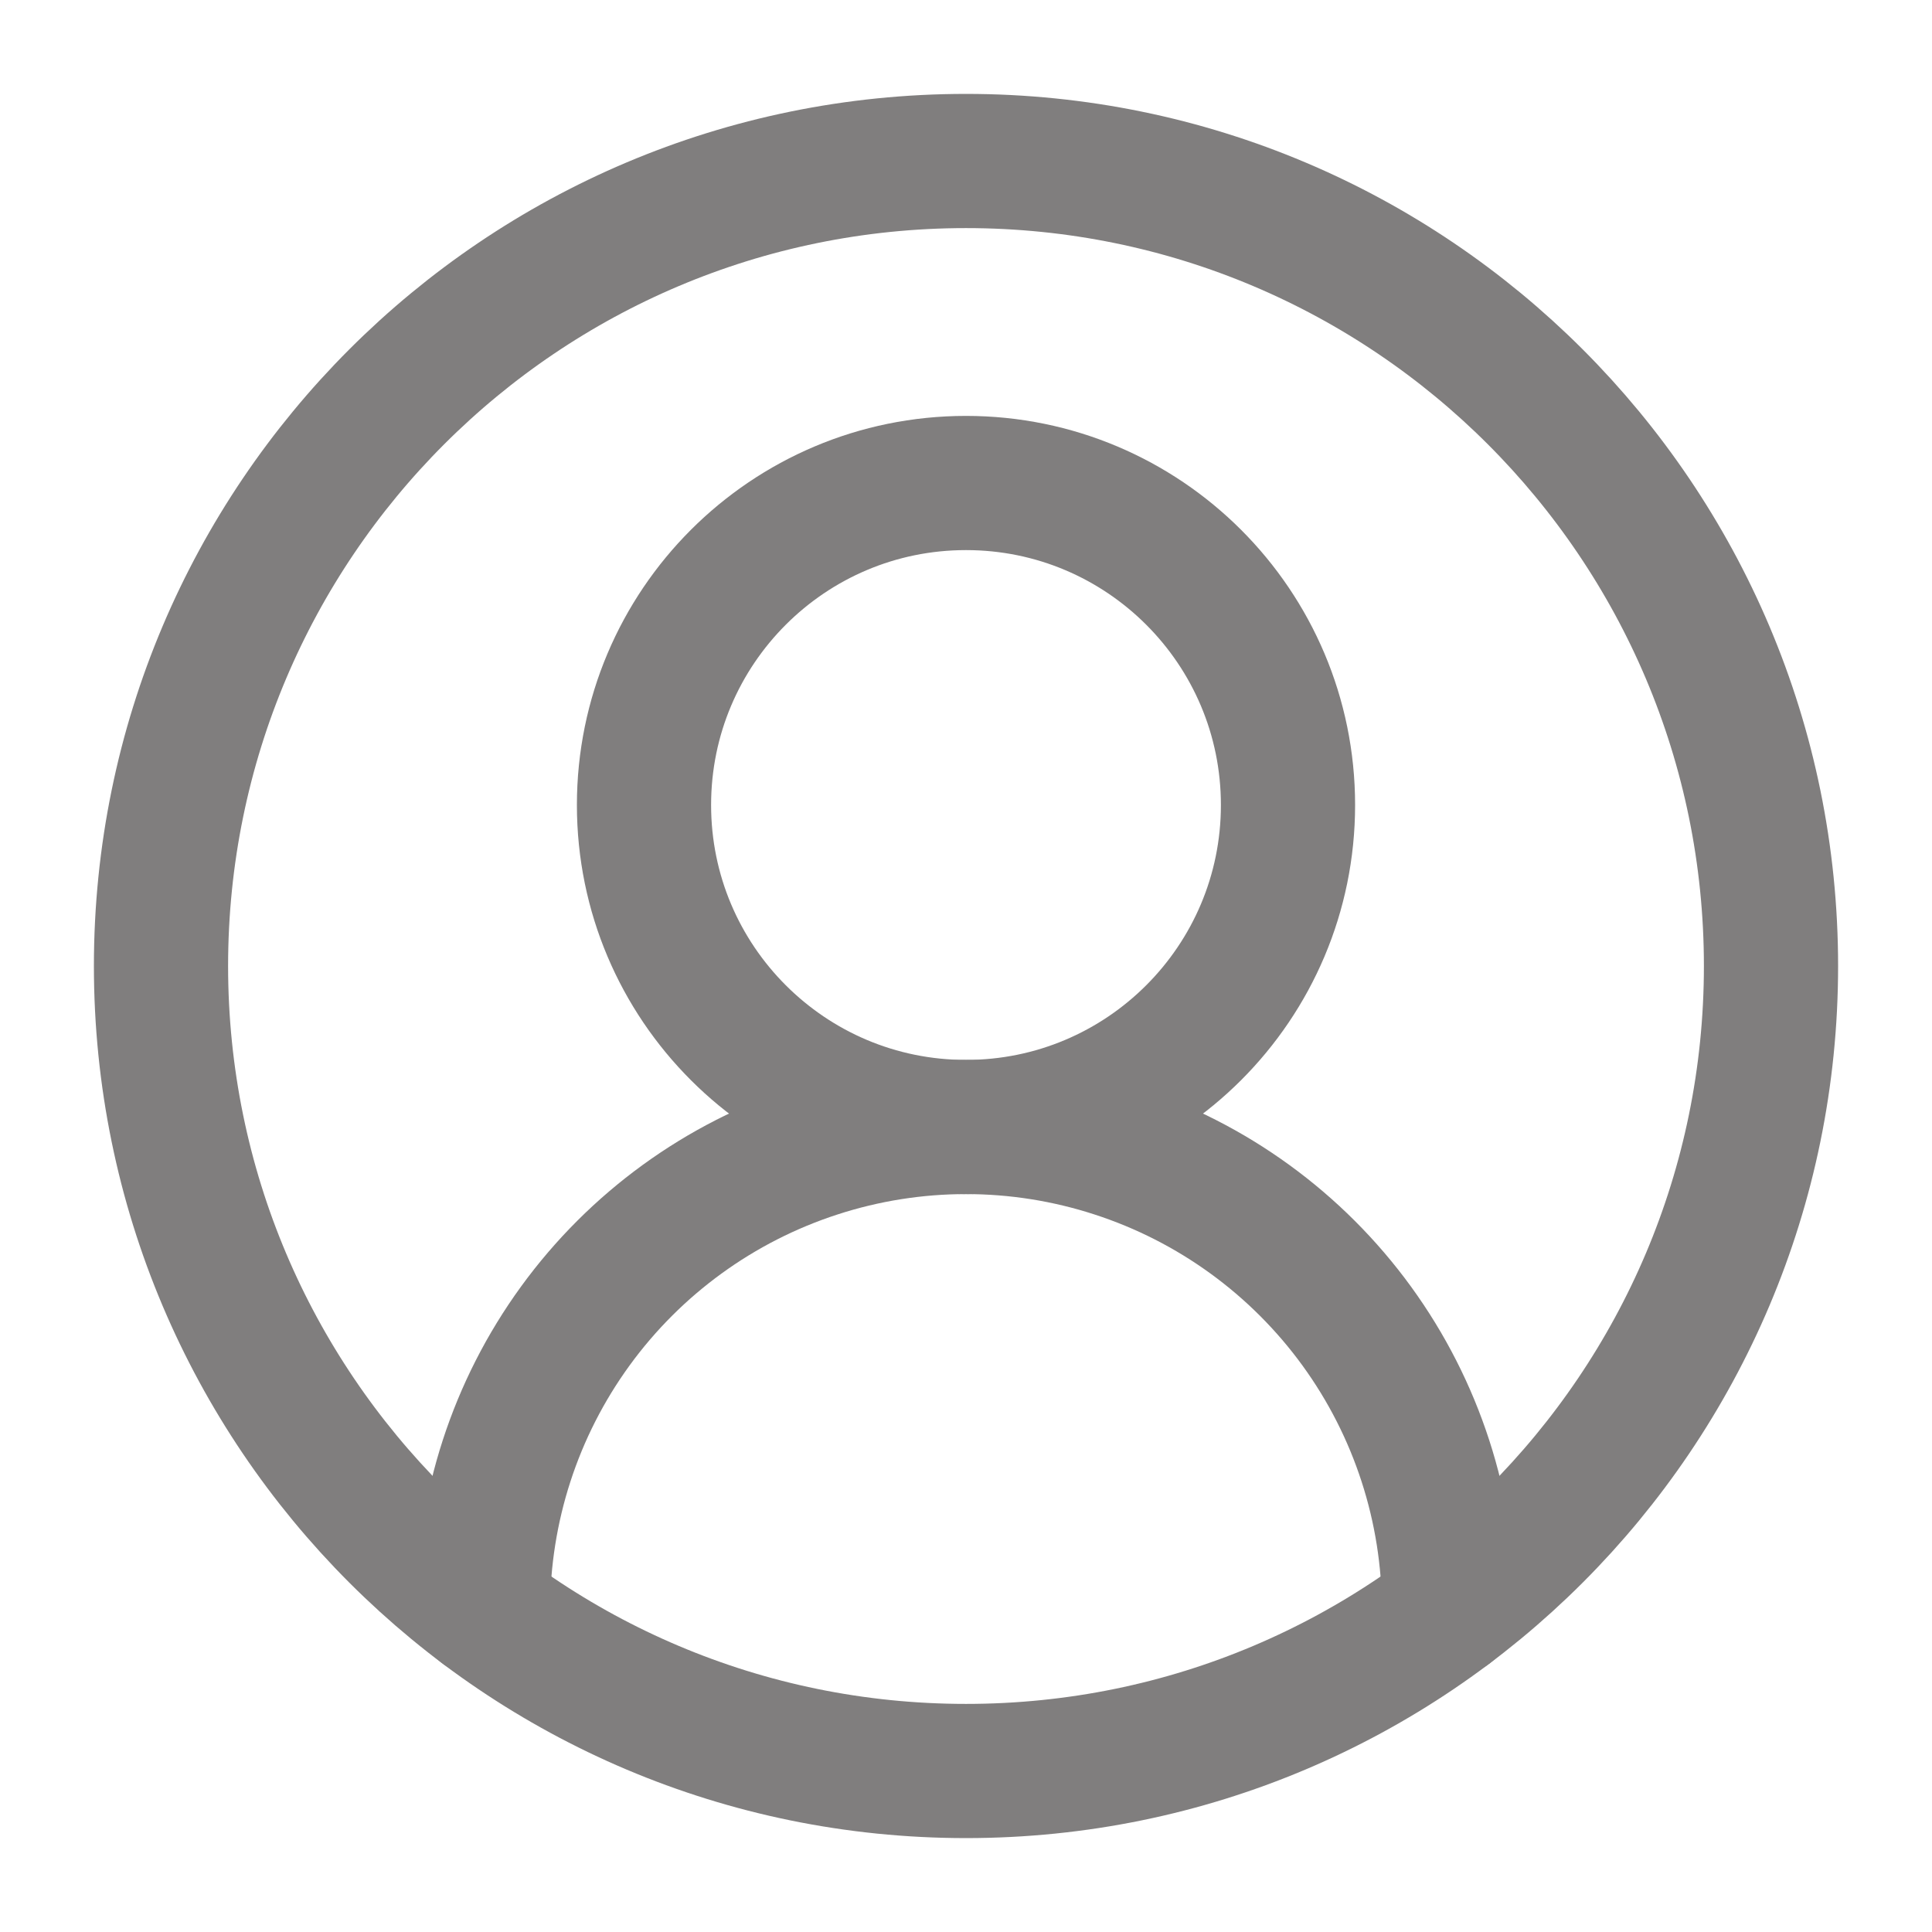
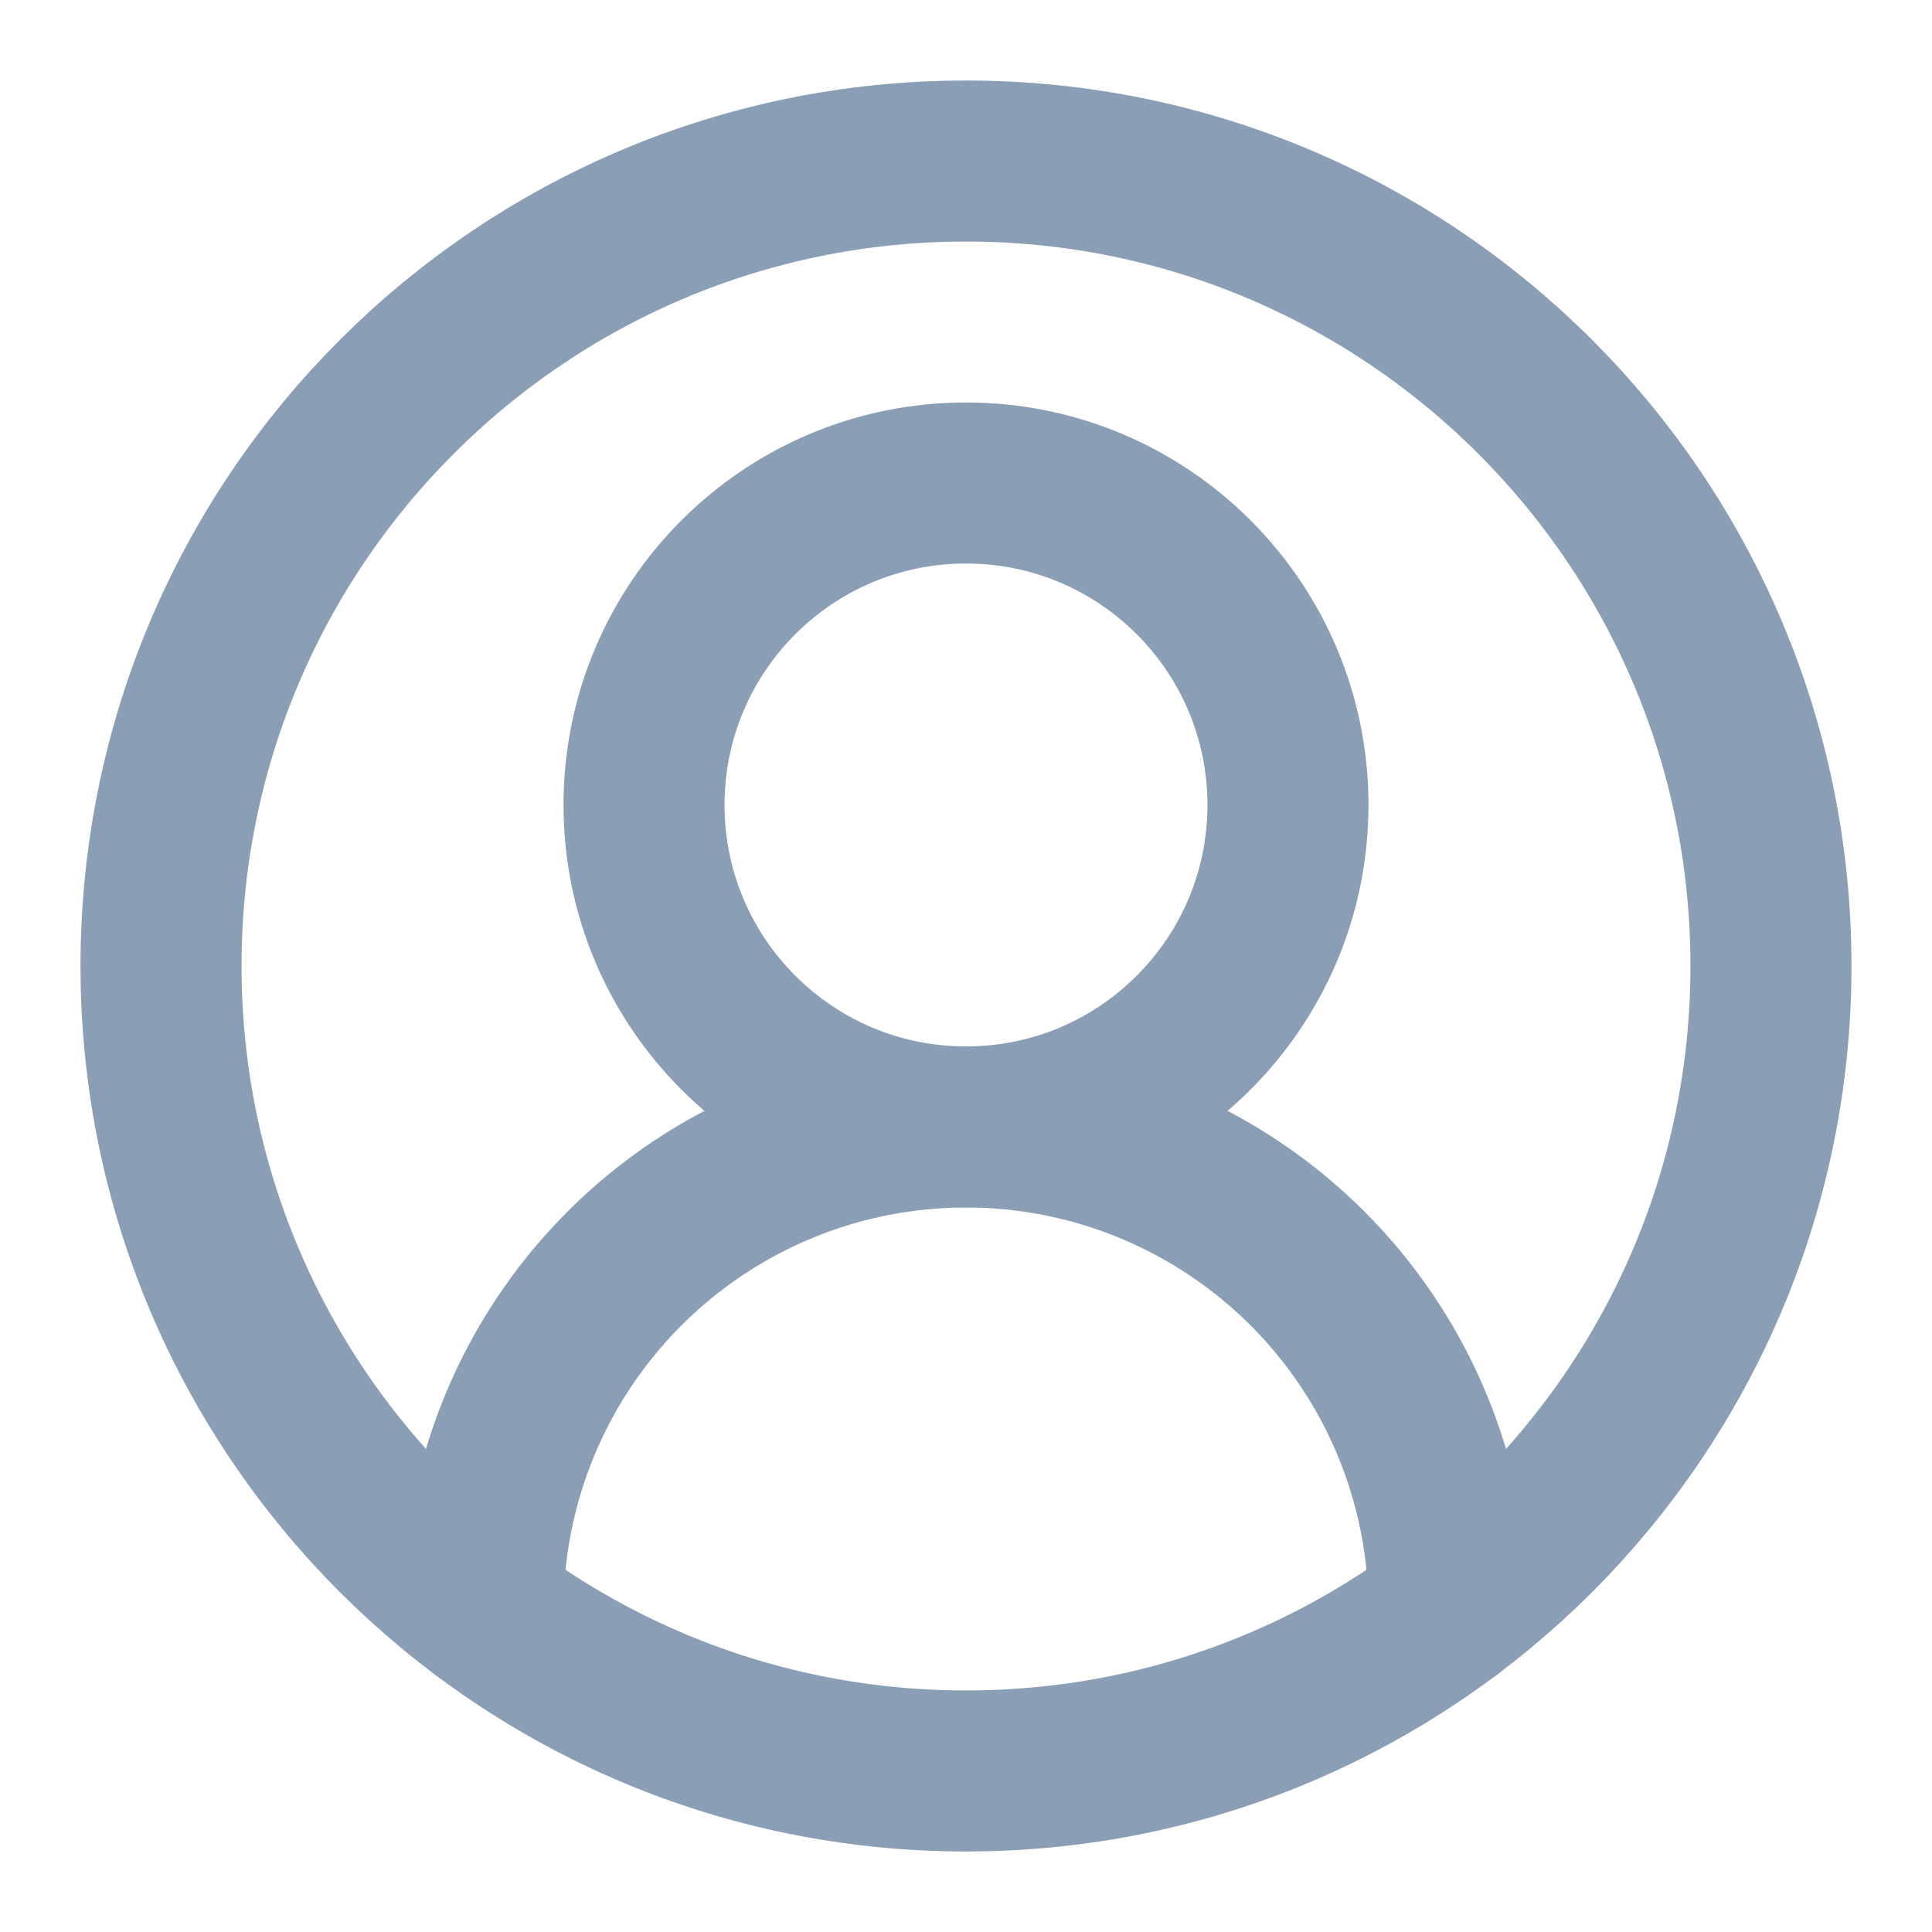
- <svg xmlns="http://www.w3.org/2000/svg" viewBox="0 0 24 24" width="24" height="24" fill="none" customFrame="#000000">
-   <rect id="tabbar_hight_3 1" width="24" height="24" x="0" y="0" fill="rgb(255,255,255)" />
-   <rect id="circle-user-round" width="24" height="24" x="0" y="0" />
-   <path id="矢量 59" d="M18 20C18 18.733 17.599 17.498 16.854 16.473C16.109 15.448 15.059 14.685 13.854 14.294C12.649 13.902 11.351 13.902 10.146 14.294C8.941 14.685 7.891 15.448 7.146 16.473C6.401 17.498 6 18.733 6 20" fill-rule="nonzero" stroke="rgb(128,126,126)" stroke-linecap="round" stroke-linejoin="round" stroke-width="1.667" />
-   <circle id="椭圆 14" cx="12" cy="10" r="4" stroke="rgb(128,126,126)" stroke-linecap="round" stroke-linejoin="round" stroke-width="1.667" />
-   <circle id="椭圆 15" cx="12" cy="12" r="10" stroke="rgb(128,126,126)" stroke-linecap="round" stroke-linejoin="round" stroke-width="1.667" />
+ <svg xmlns="http://www.w3.org/2000/svg" viewBox="0 0 20 20" width="20" height="20" fill="none" customFrame="#000000">
+   <rect id="circle-user-round" width="20" height="20" x="0" y="0" />
+   <path id="矢量 59" d="M15 16.667C15 15.611 14.666 14.582 14.045 13.728C13.424 12.873 12.549 12.238 11.545 11.911C10.541 11.585 9.459 11.585 8.455 11.911C7.451 12.238 6.576 12.873 5.955 13.728C5.334 14.582 5 15.611 5 16.667" fill-rule="nonzero" stroke="rgb(138,158,181)" stroke-linecap="round" stroke-linejoin="round" stroke-width="1.667" />
+   <circle id="椭圆 14" cx="10" cy="8.333" r="3.333" stroke="rgb(138,158,181)" stroke-linecap="round" stroke-linejoin="round" stroke-width="1.667" />
+   <circle id="椭圆 15" cx="10" cy="10" r="8.333" stroke="rgb(138,158,181)" stroke-linecap="round" stroke-linejoin="round" stroke-width="1.667" />
</svg>
